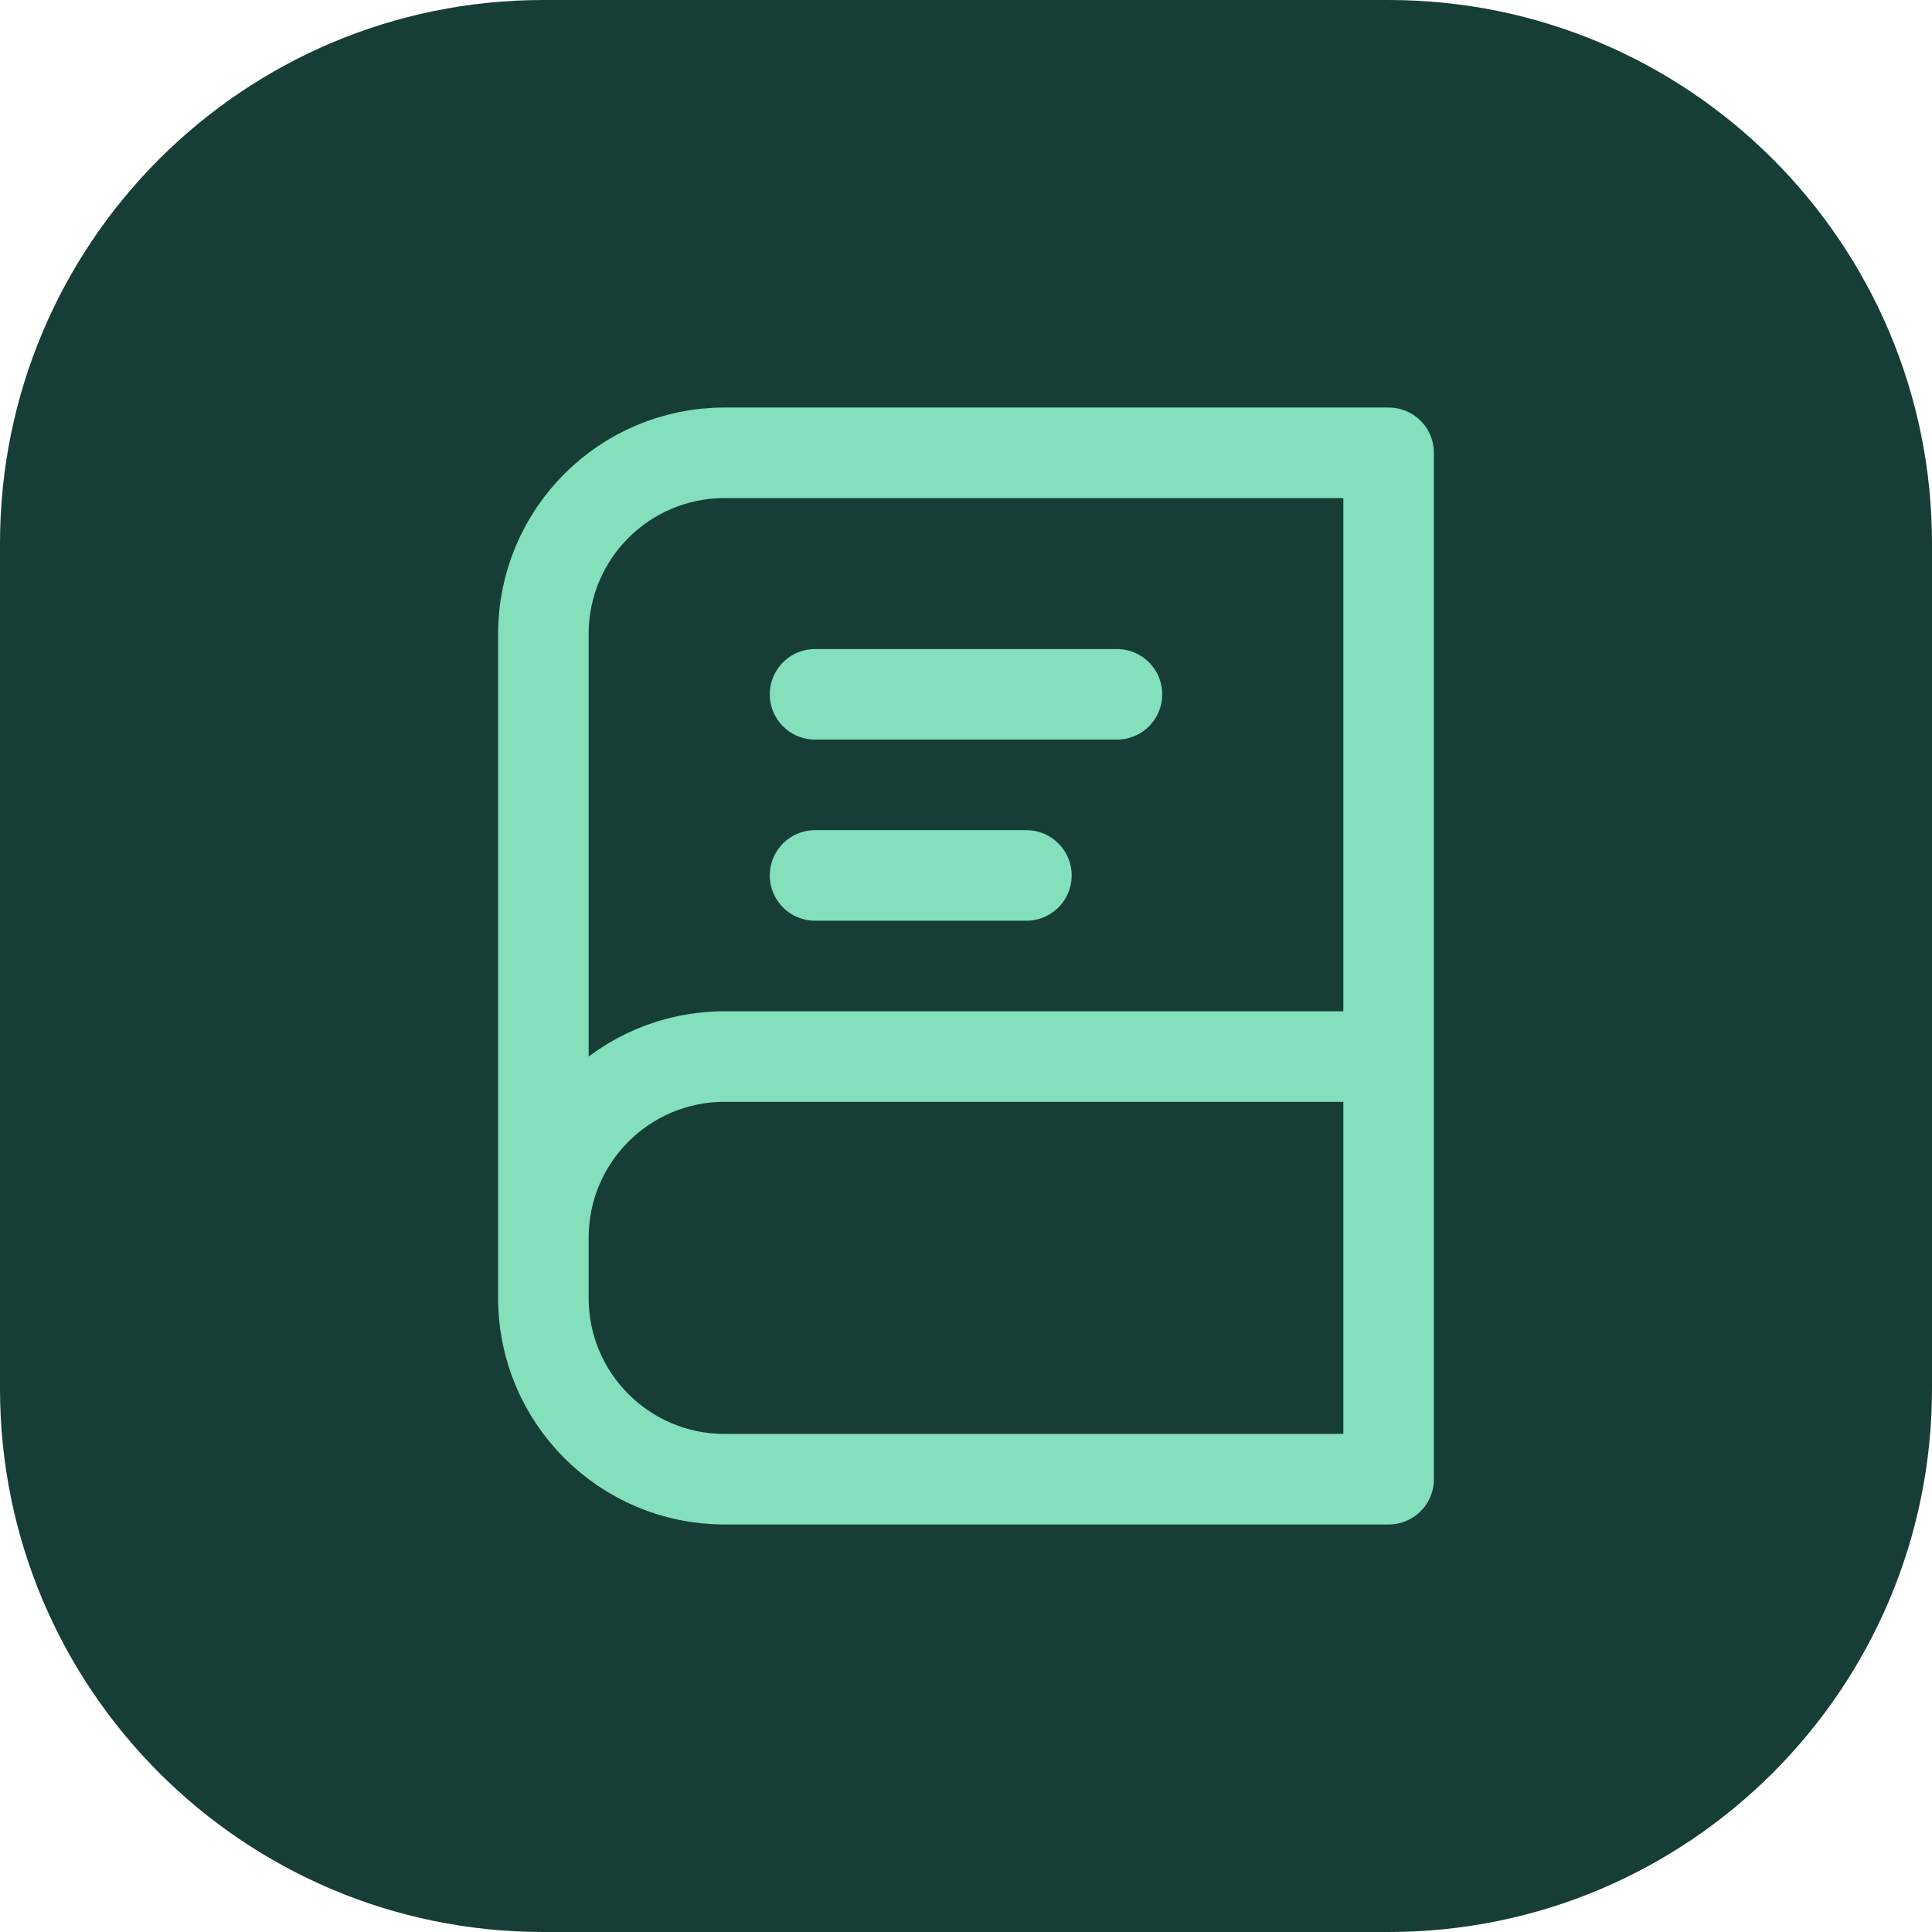
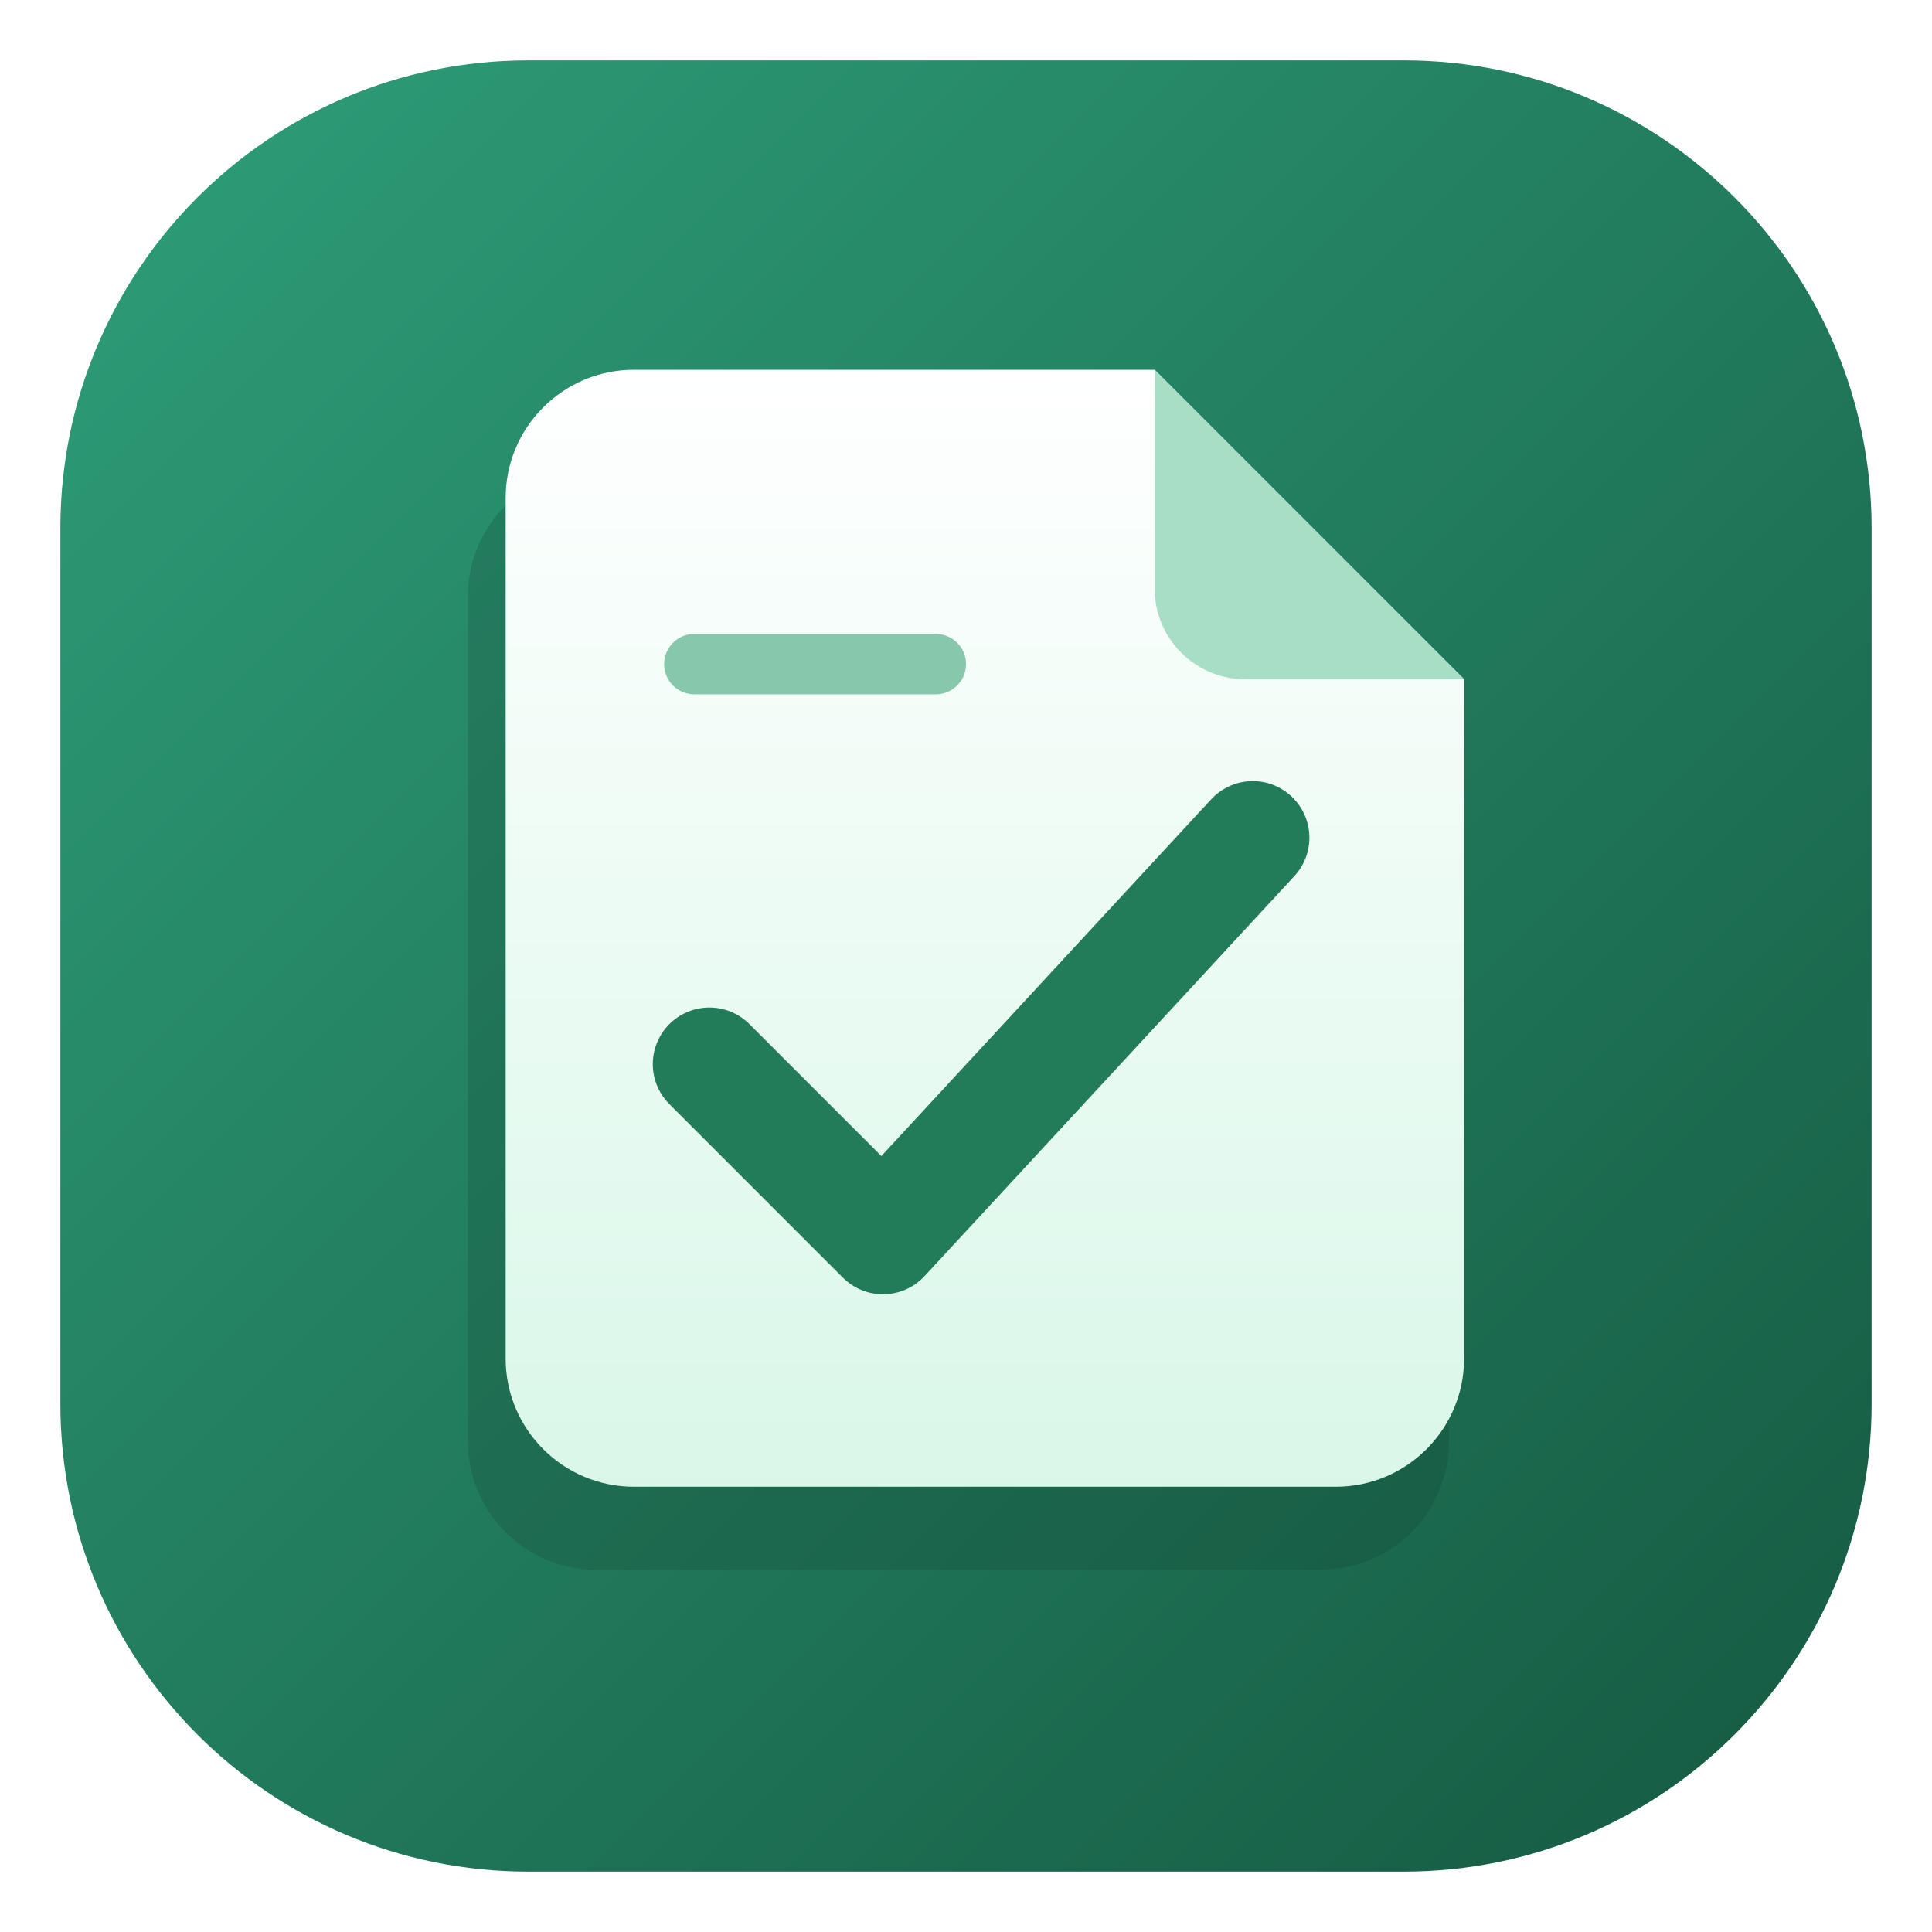
- <svg xmlns="http://www.w3.org/2000/svg" viewBox="0 0 64 64">
-   <rect width="64" height="64" rx="18" fill="#173e36" />
-   <g stroke="#83dfbc" stroke-width="3" stroke-linecap="round" stroke-linejoin="round" fill="none">
-     <path d="M24 15h22v34H24a6 6 0 0 1-6-6V21a6 6 0 0 1 6-6ZM18 41a6 6 0 0 1 6-6h22M27 23h10M27 29h7" />
-   </g>
+ <svg xmlns="http://www.w3.org/2000/svg" viewBox="0 0 256 256">
+   <defs>
+     <linearGradient id="tile" x1="0" y1="0" x2="1" y2="1">
+       <stop stop-color="#2e9e79" />
+       <stop offset="1" stop-color="#155941" />
+     </linearGradient>
+     <linearGradient id="paper" x1="0" y1="0" x2="0" y2="1">
+       <stop stop-color="#ffffff" />
+       <stop offset="1" stop-color="#d9f7e9" />
+     </linearGradient>
+   </defs>
+   <rect x="8" y="8" width="240" height="240" rx="62" fill="url(#tile)" />
+   <path d="M79 62h75l38 38v91a17 17 0 0 1-17 17H79a17 17 0 0 1-17-17V79a17 17 0 0 1 17-17Z" fill="#103c2f" opacity=".22" />
+   <path d="M84 49h69l41 41v90a17 17 0 0 1-17 17H84a17 17 0 0 1-17-17V66a17 17 0 0 1 17-17Z" fill="url(#paper)" />
+   <path d="M153 49v29a12 12 0 0 0 12 12h29Z" fill="#a8dec6" />
+   <path d="M92 88h32" fill="none" stroke="#87c7ac" stroke-width="8" stroke-linecap="round" />
+   <path d="m94 141 23 23 49-53" fill="none" stroke="#237c59" stroke-width="15" stroke-linecap="round" stroke-linejoin="round" />
</svg>
